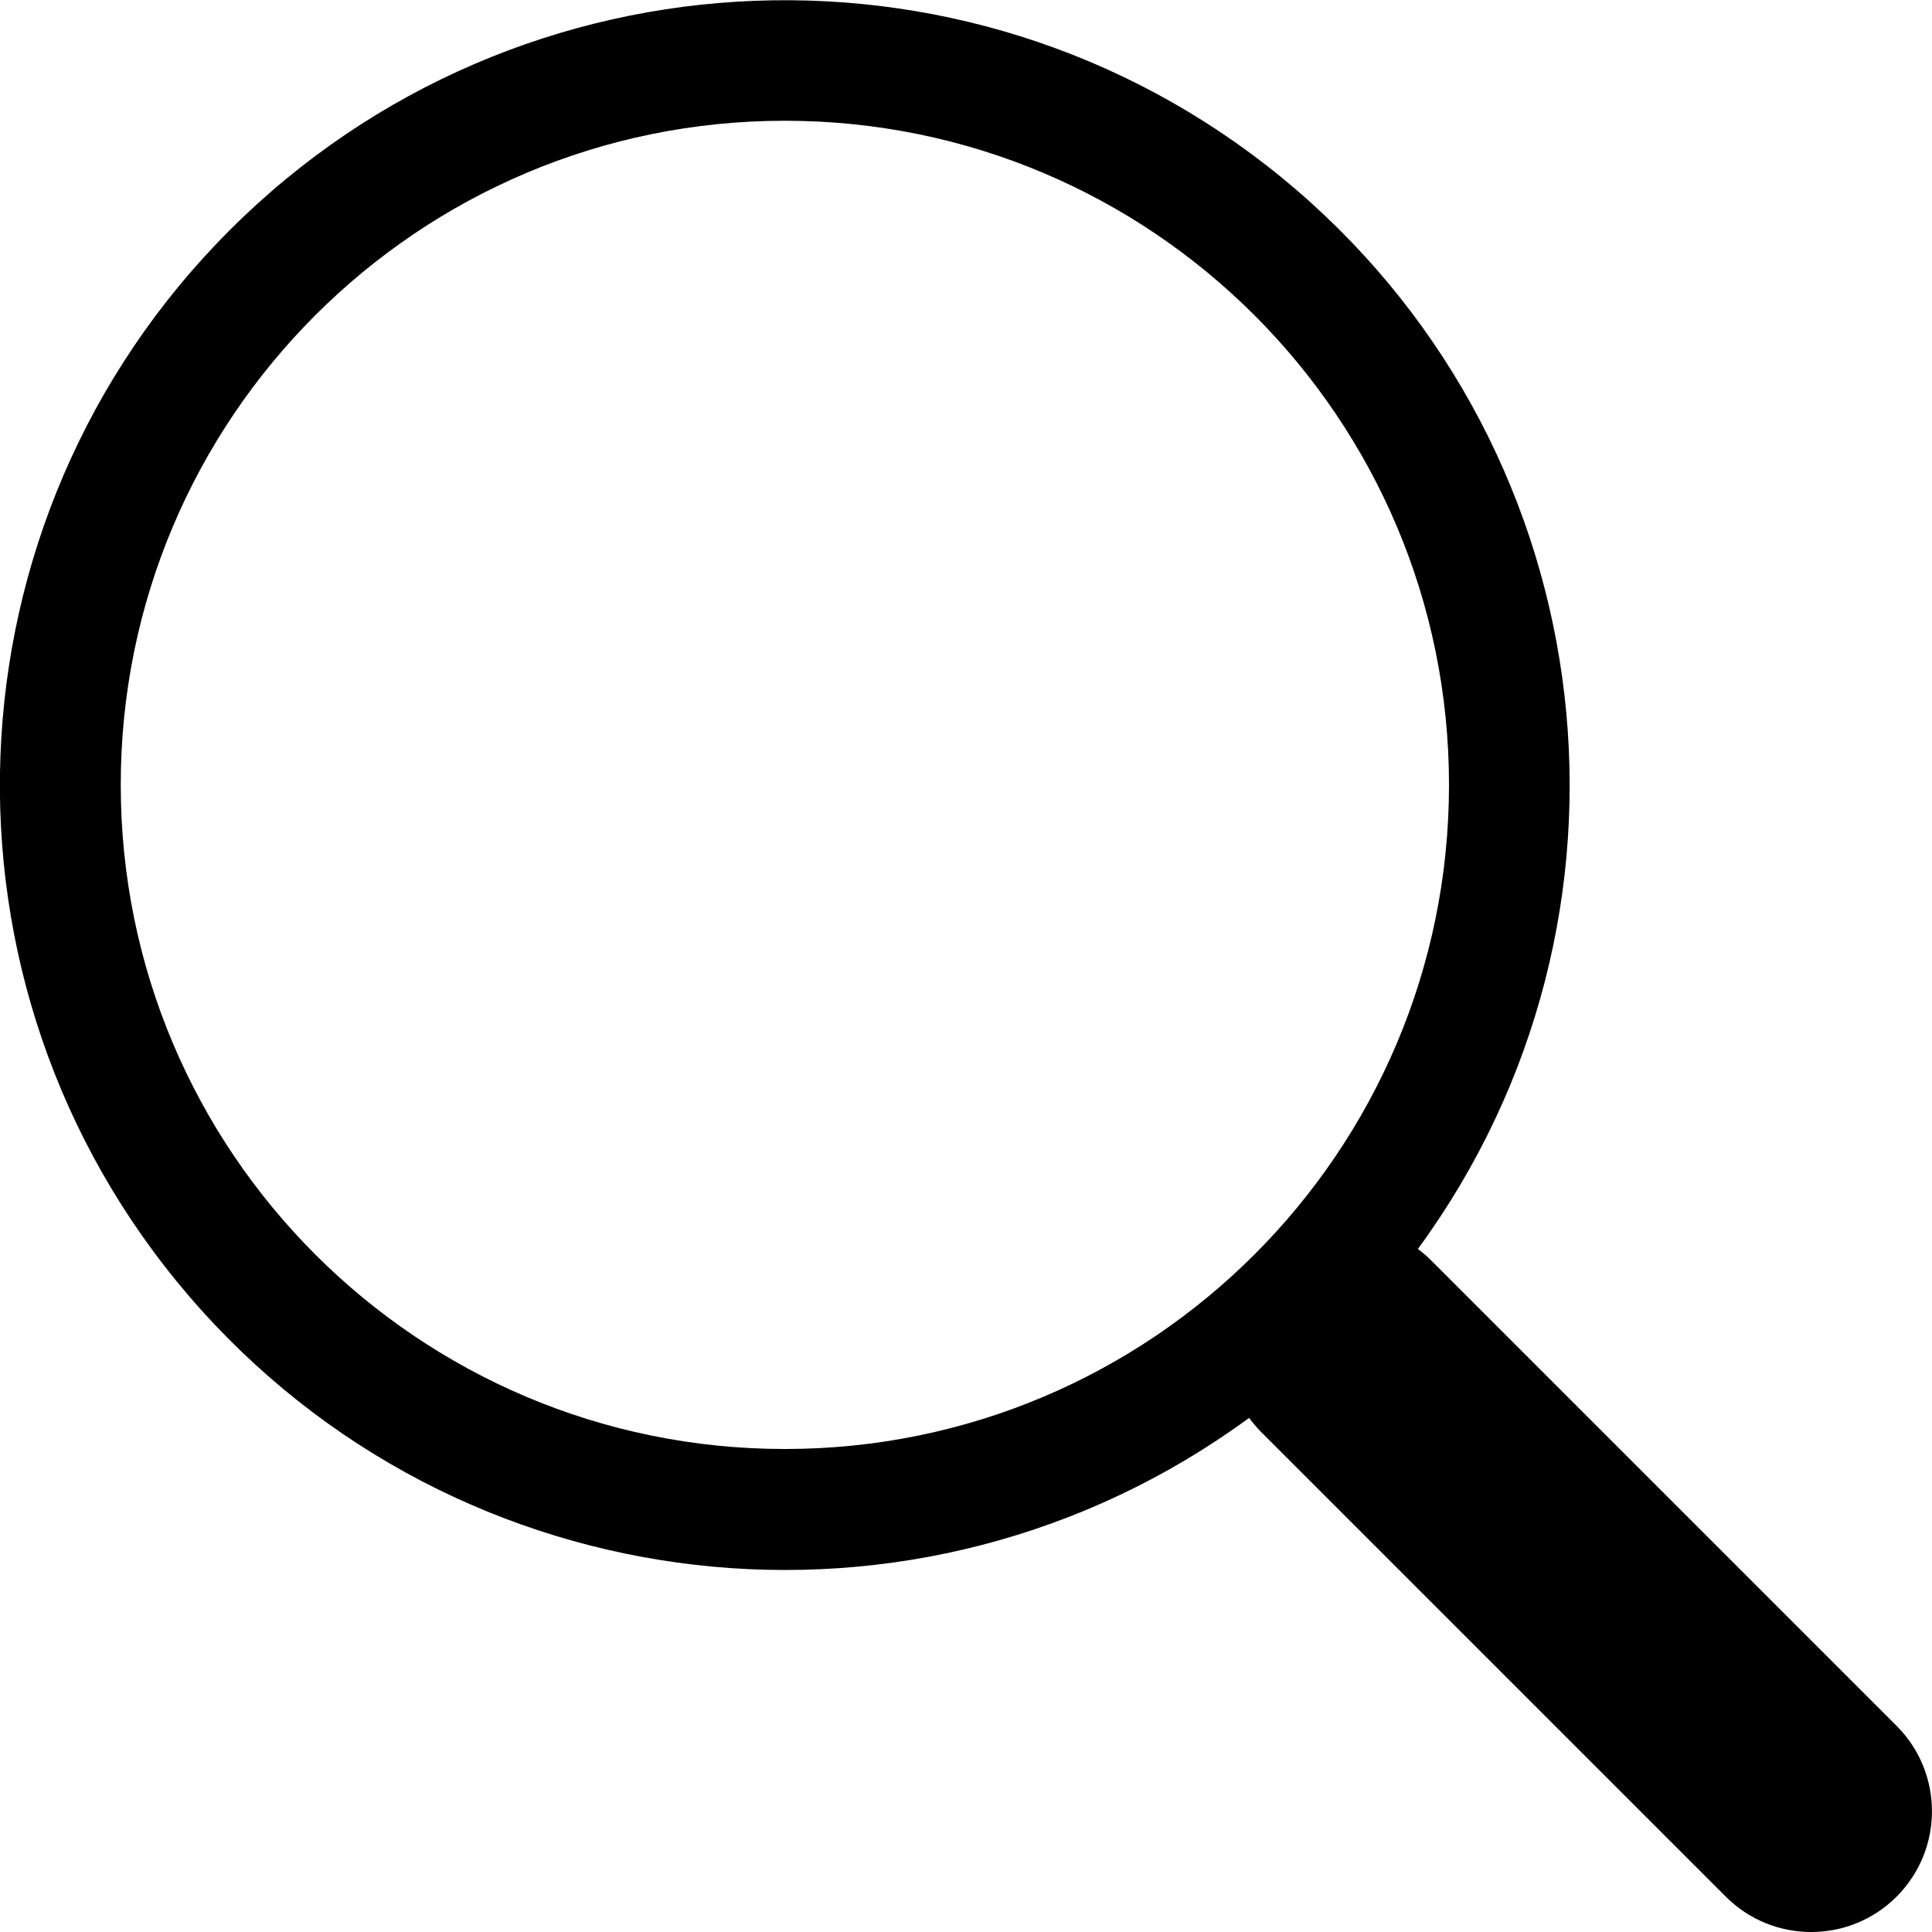
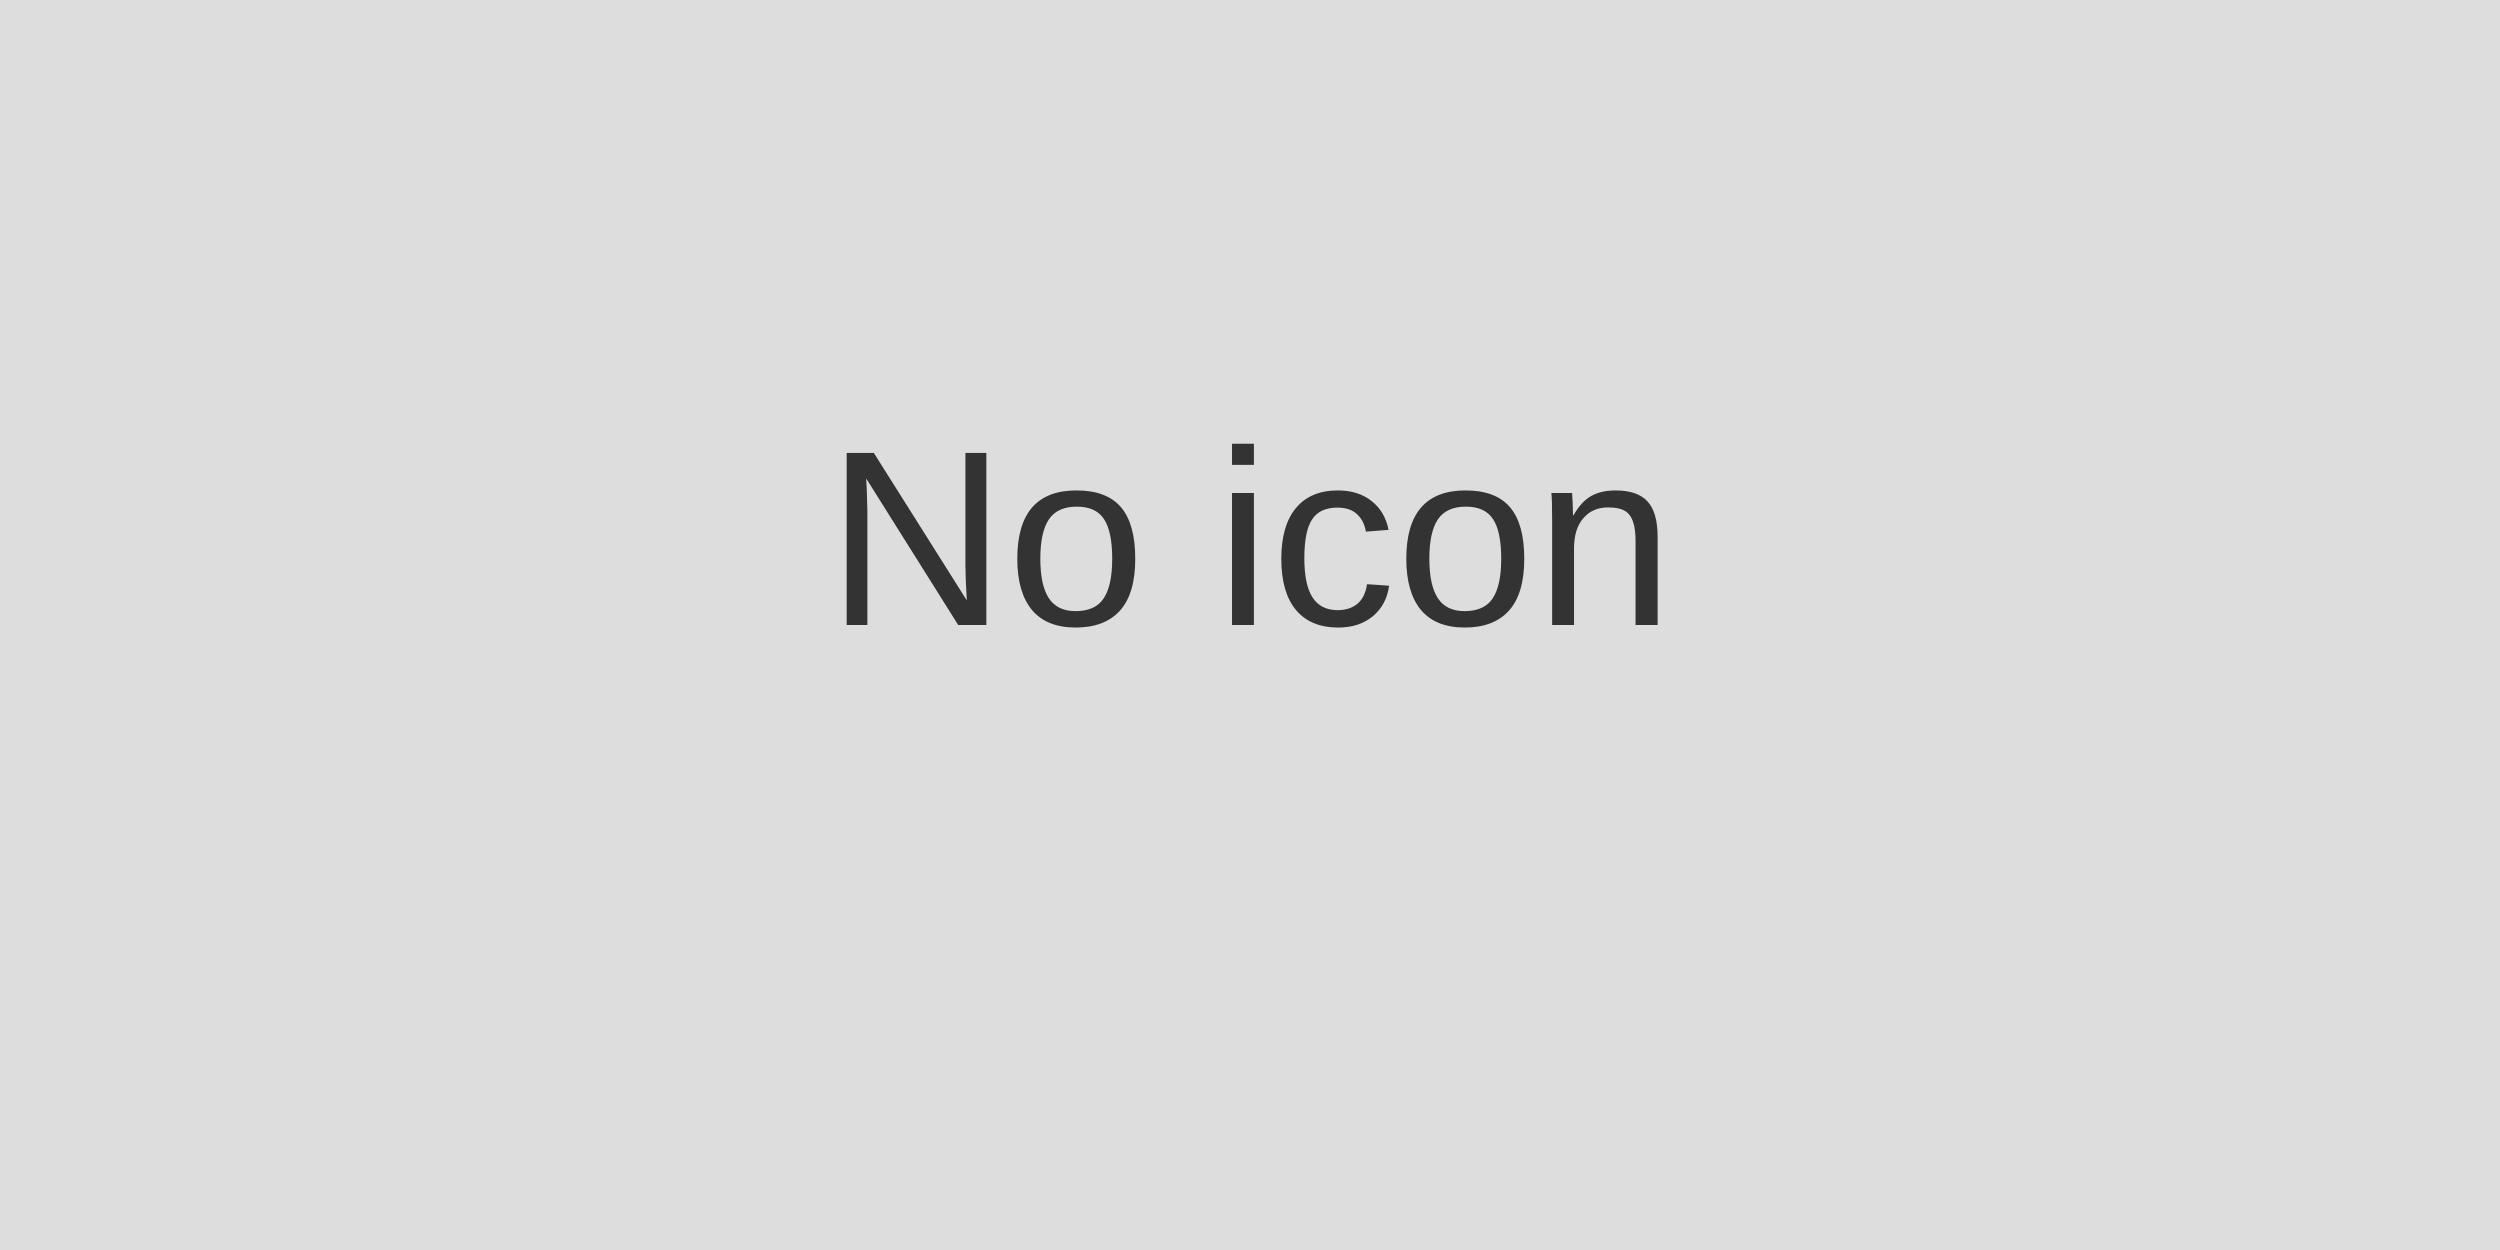
- <svg xmlns="http://www.w3.org/2000/svg" width="16" height="16" fill="currentColor" class="bi bi-search" viewBox="0 0 16 16">
-   <path d="M11.742 10.344a6.5 6.5 0 1 0-1.397 1.398h-.001c.03.04.062.078.098.115l3.85 3.85a1 1 0 0 0 1.415-1.414l-3.85-3.85a1.007 1.007 0 0 0-.115-.1zM12 6.5a5.5 5.5 0 1 1-11 0 5.5 5.5 0 0 1 11 0z" />
+ <svg xmlns="http://www.w3.org/2000/svg" width="200" height="100" viewBox="0 0 200 100">
+   <rect width="100%" height="100%" fill="#ddd" />
+   <text x="50%" y="50%" font-family="Arial, sans-serif" font-size="20" fill="#333" text-anchor="middle" alignment-baseline="middle"> No icon </text>
</svg>
